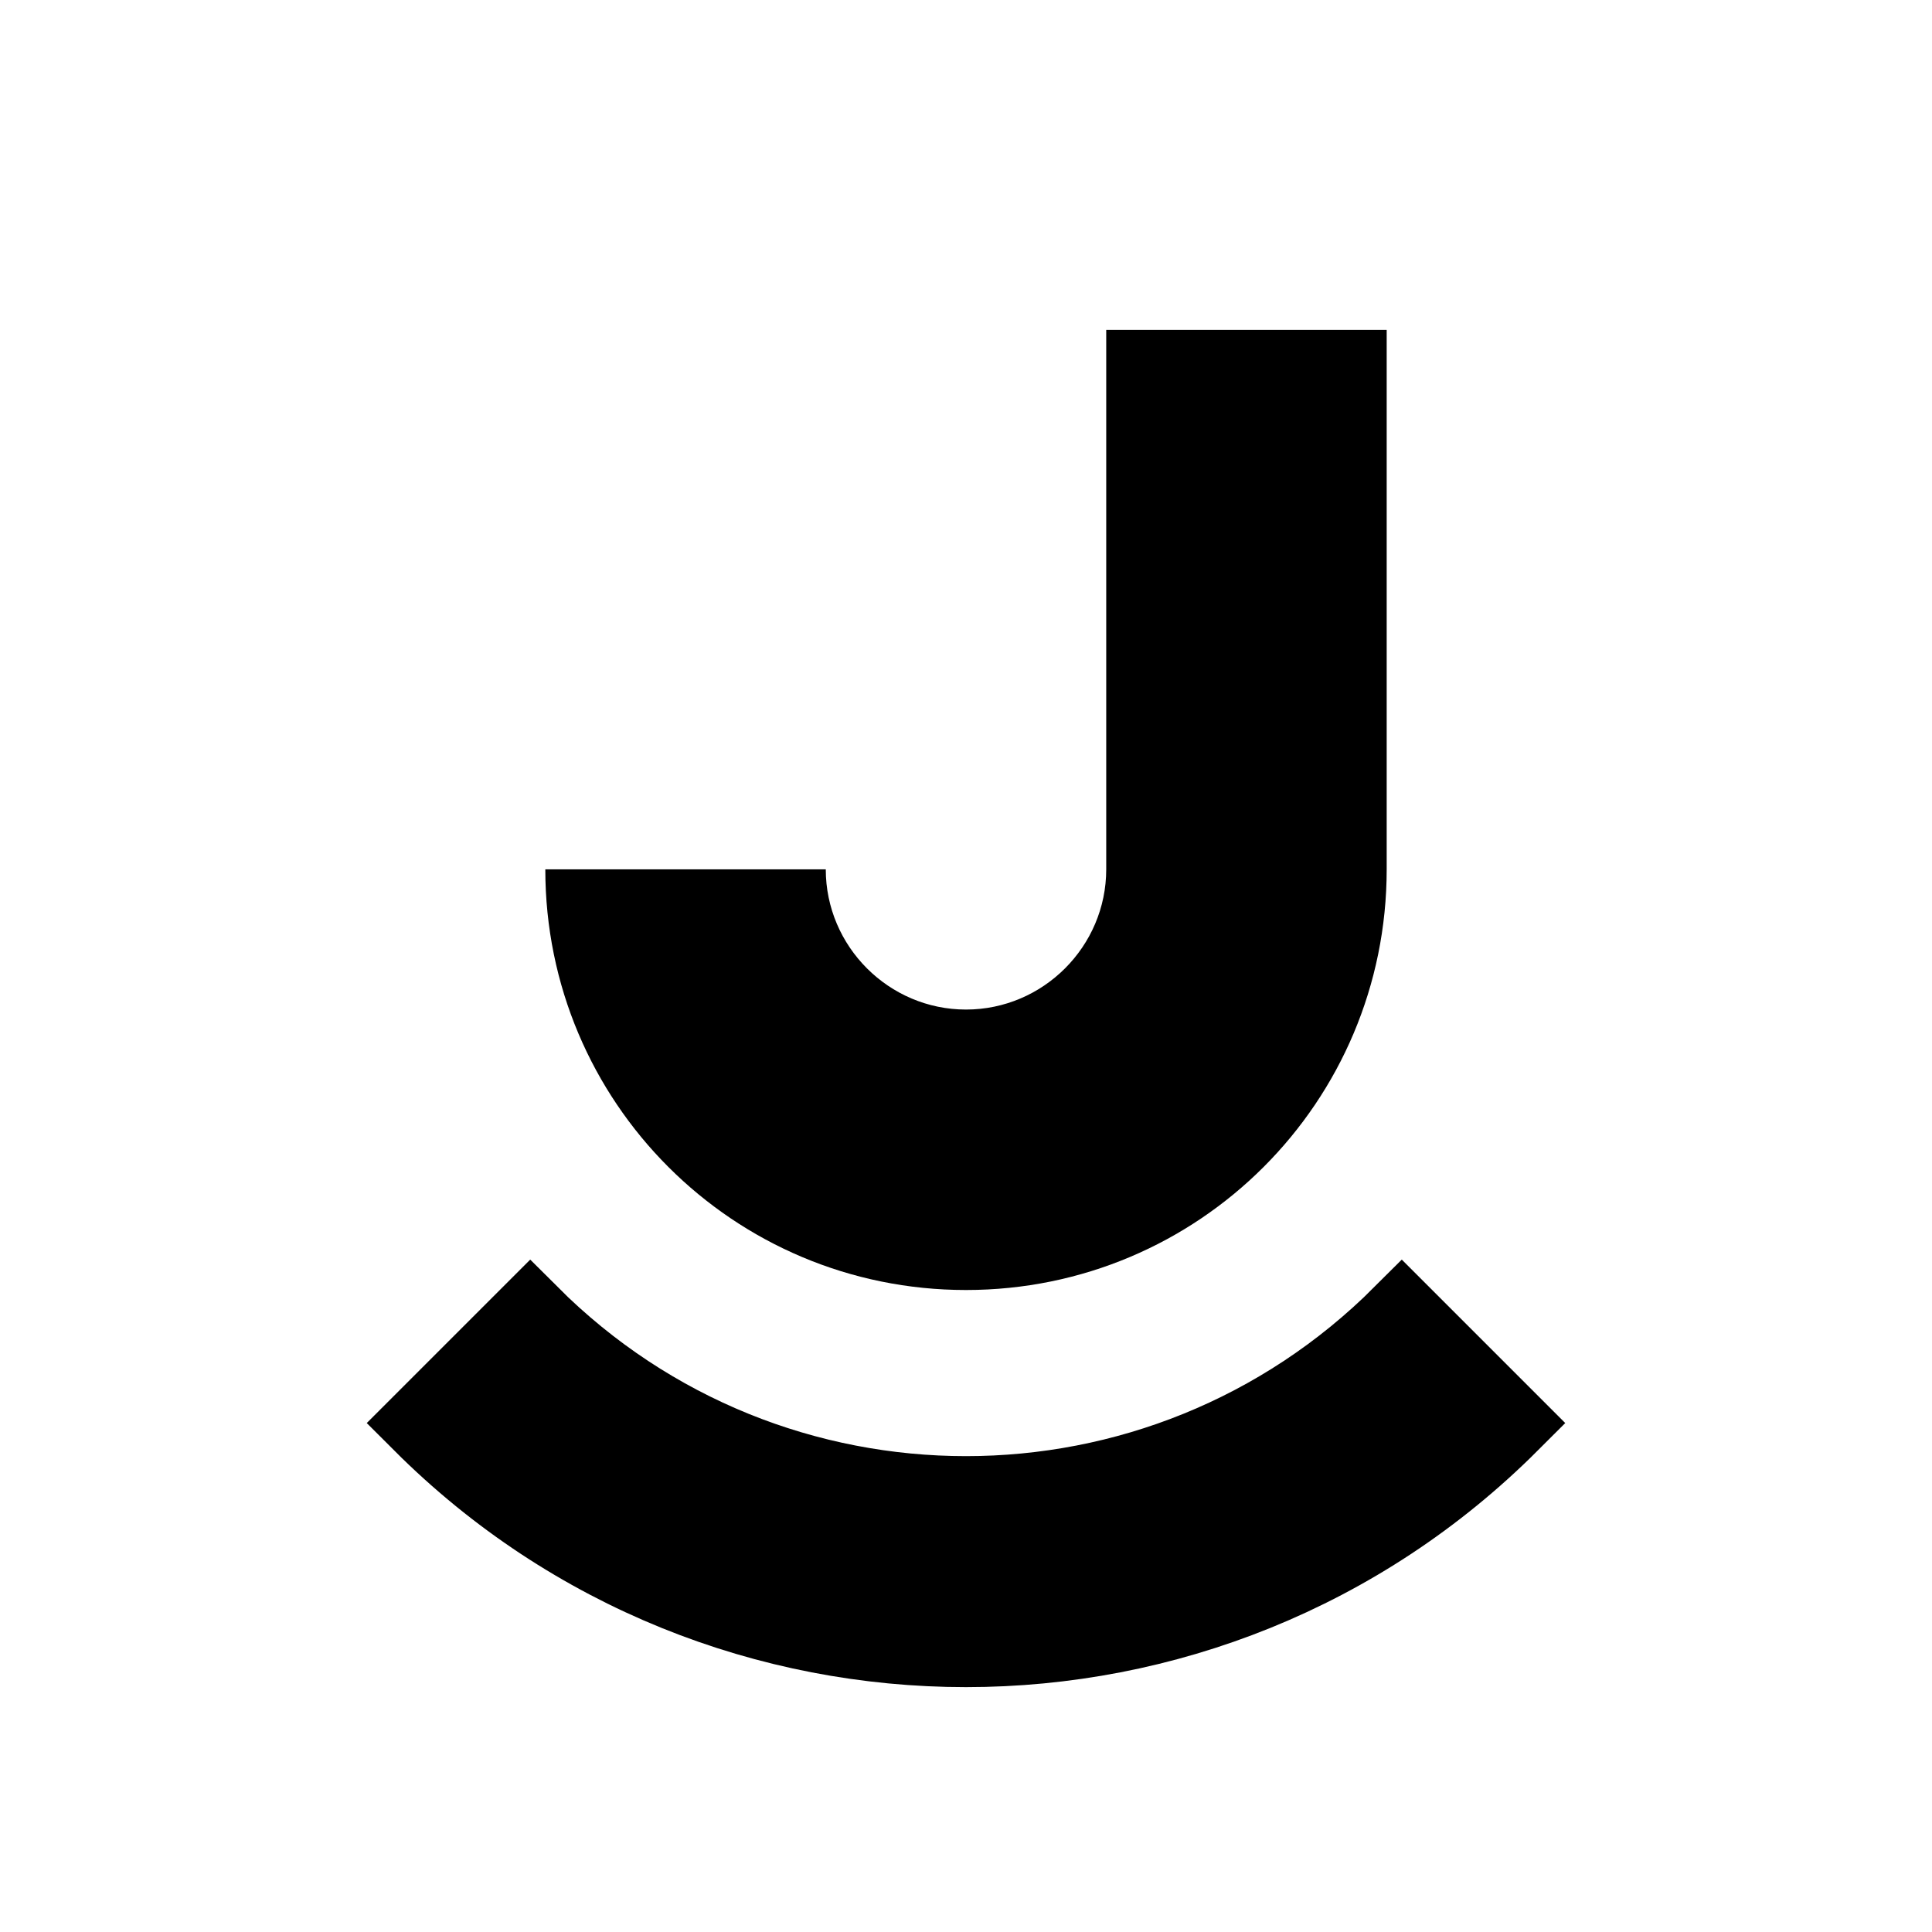
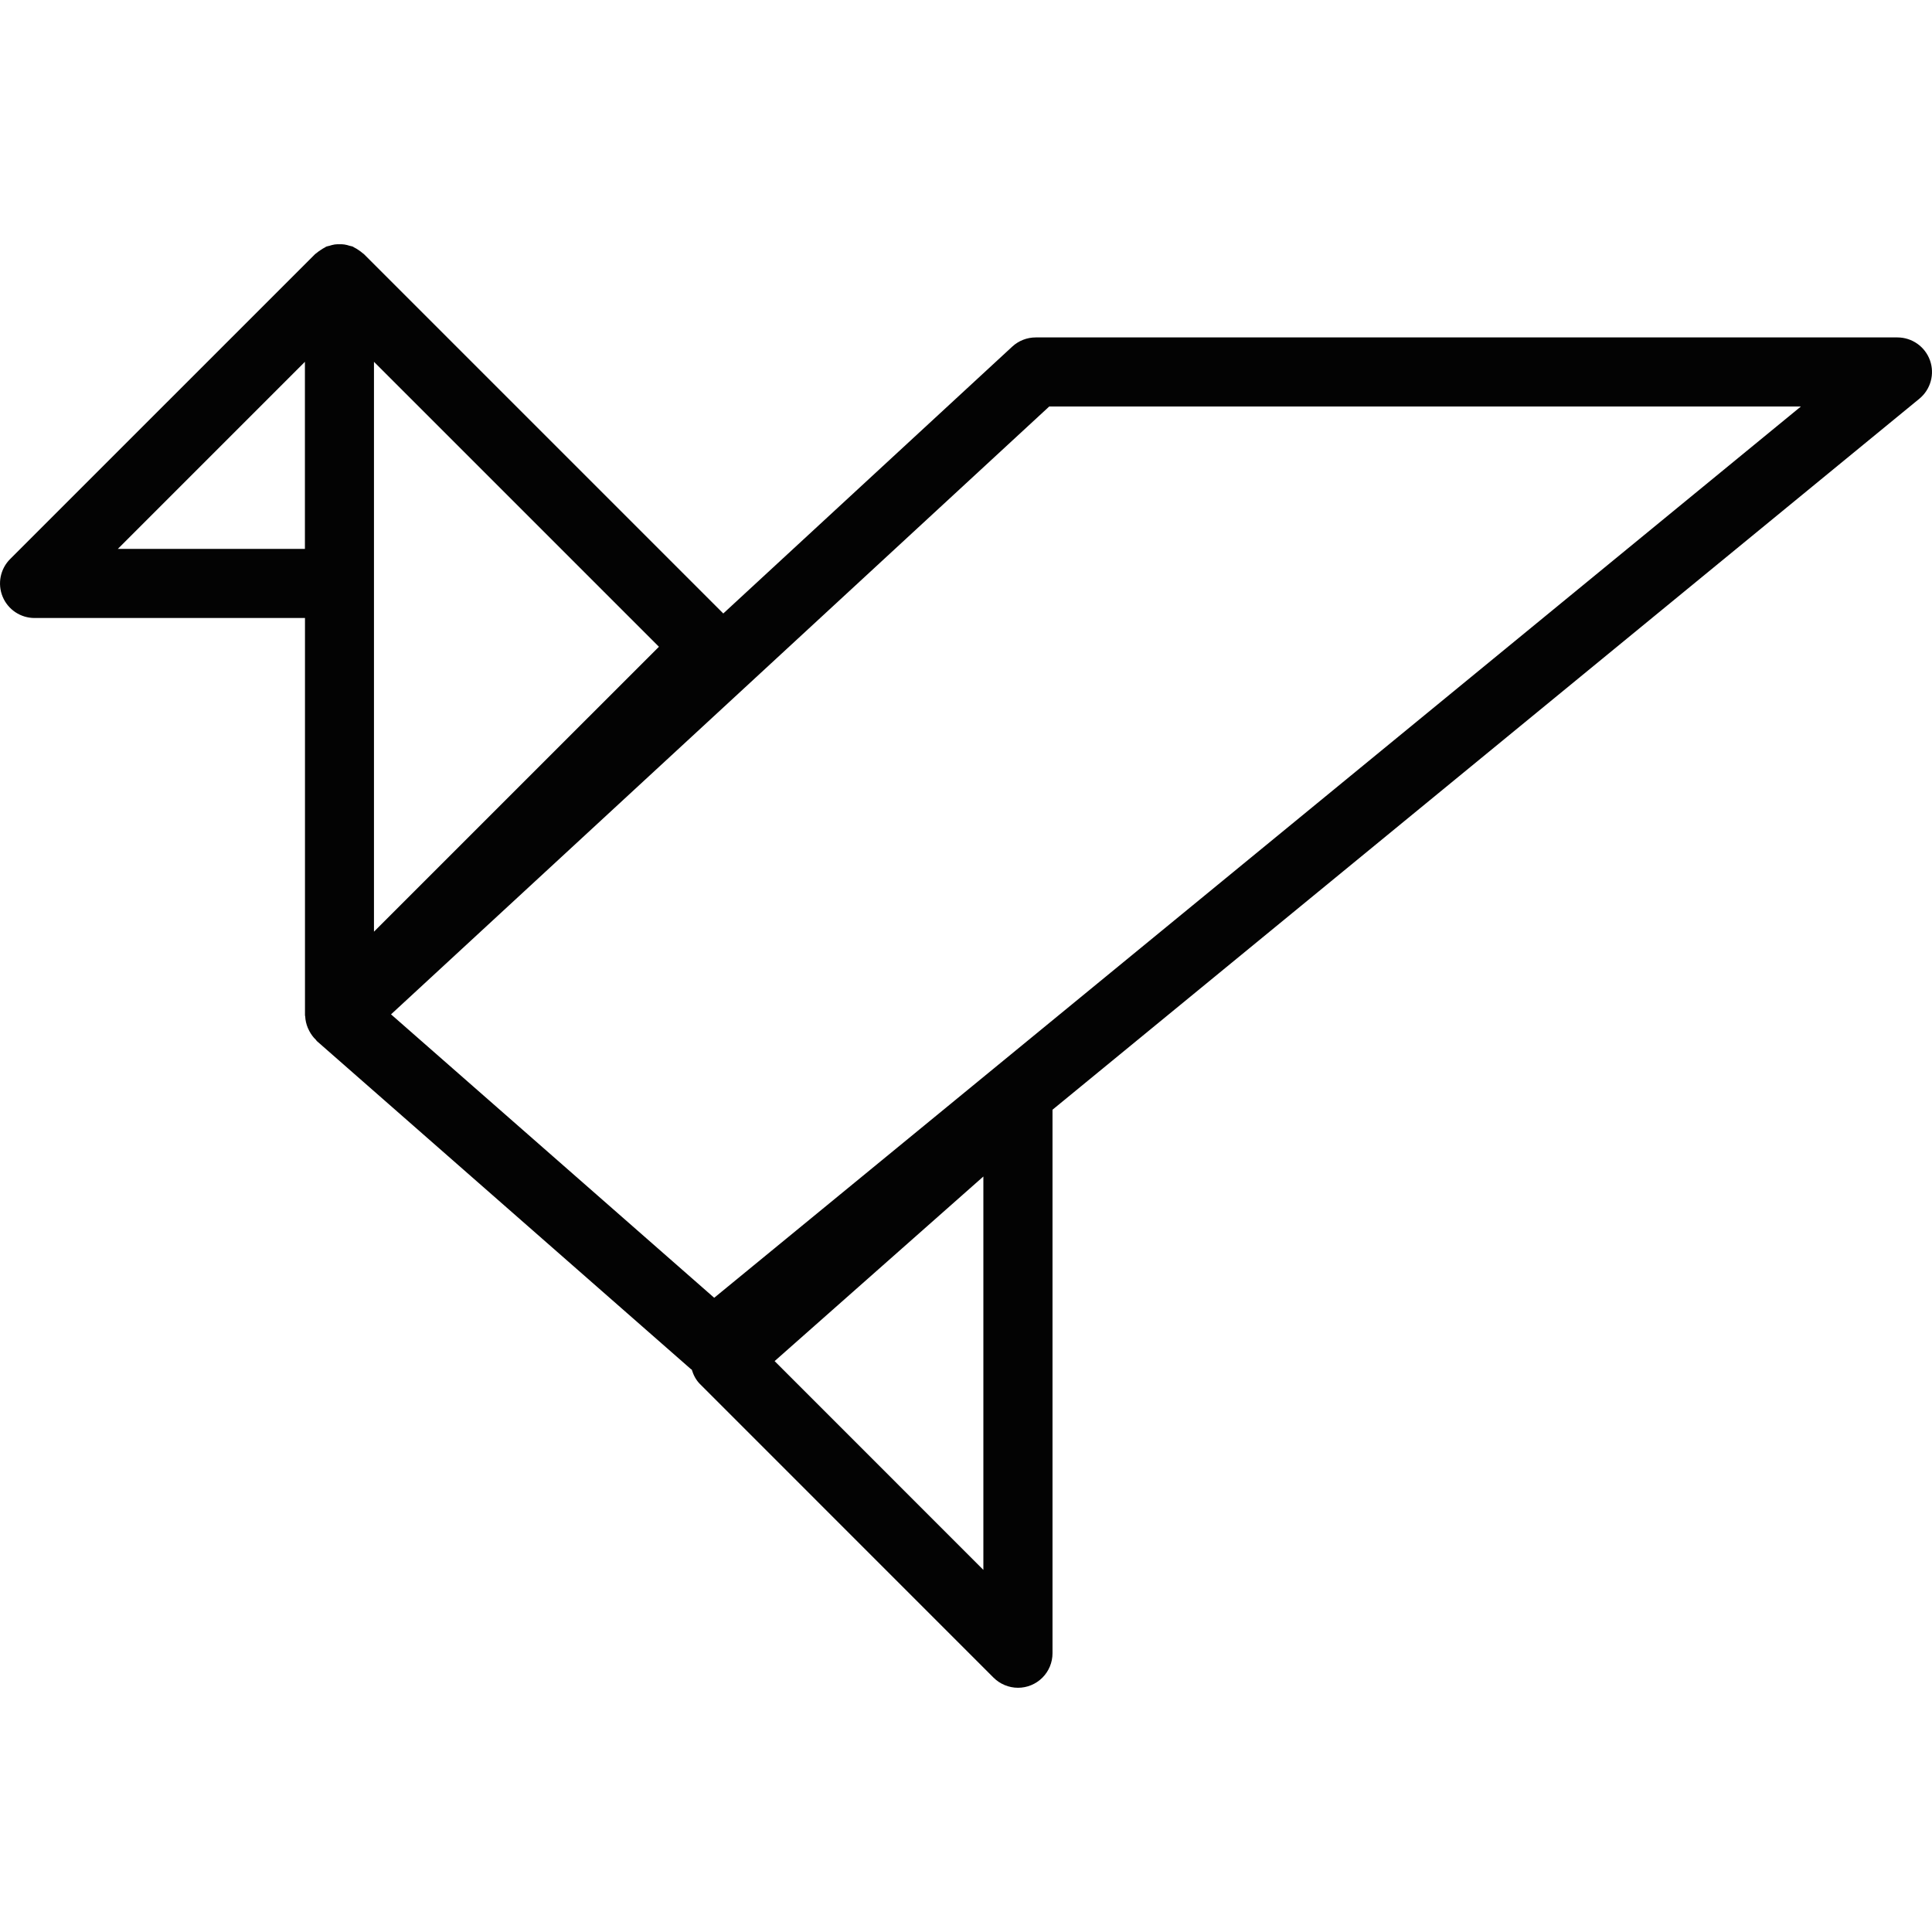
- <svg xmlns="http://www.w3.org/2000/svg" version="1.1" width="2048.00" height="2048.00" viewBox="0 0 2048.0 2048.0">
-   <g id="document" transform="matrix(1,0,0,1,1024.0,1024.0)">
-     <path d="M445.945,-674.314 L445.945,-102.478 C445.945,144.278 246.756,343.467 -7.92415e-05,343.467 C-246.756,343.467 -445.945,144.278 -445.945,-102.478 L-445.945,-102.478 L-148.648,-102.478 L-148.648,-102.478 C-148.648,-20.721 -81.757,46.17 -3.96681e-05,46.17 C81.757,46.17 148.648,-20.721 148.648,-102.478 L148.648,-674.314 L445.945,-674.314 Z " fill="#000000" fill-opacity="1.00" />
-     <path d="M-461.948,369.011 L-577.434,484.497 C-258.691,803.241 258.691,803.241 577.434,484.497 L461.948,369.01 C206.722,624.237 -206.722,624.237 -461.948,369.011 Z " fill="#000000" fill-opacity="1.00" stroke-width="81.73" stroke="#000000" stroke-linecap="square" stroke-linejoin="miter" />
-   </g>
+ <svg xmlns="http://www.w3.org/2000/svg" xml:space="preserve" width="800" height="800" viewBox="0 0 327.638 327.638">
+   <path d="M327.294 61.106a5.87 5.87 0 0 0-5.512-3.883H175.641a5.86 5.86 0 0 0-3.974 1.553l-49.009 45.261-60.953-60.954c-.066-.062-.152-.1-.217-.163-.211-.194-.452-.352-.689-.518-.255-.168-.495-.331-.764-.454-.08-.037-.14-.101-.223-.135-.169-.071-.343-.077-.515-.128a5 5 0 0 0-.895-.223c-.28-.043-.552-.043-.832-.043s-.549 0-.832.043a6 6 0 0 0-.9.229c-.163.052-.34.058-.503.129-.083.034-.14.092-.217.135a5.6 5.6 0 0 0-.778.469c-.234.157-.469.314-.68.503-.071.063-.151.1-.223.163L1.717 94.809a5.855 5.855 0 0 0 4.139 9.995H51.72v67.335c0 .017.006.028.006.04s-.006.023-.006.034c0 .046.029.092.035.144a5.8 5.8 0 0 0 .446 1.955c.077.178.157.349.246.521.3.56.669 1.075 1.129 1.509.06.058.083.138.143.195l63.427 55.625c.049.039.112.057.166.103.274.897.698 1.749 1.381 2.436l49.798 49.804a5.9 5.9 0 0 0 4.144 1.716 5.85 5.85 0 0 0 5.854-5.855v-92.174L325.504 67.61a5.87 5.87 0 0 0 1.79-6.504M63.42 157.998v-96.64l48.323 48.323zM19.98 93.087l31.729-31.729v31.729zm146.784 173.142-35.4-35.406 35.4-31.306zm-45.646-46.145-54.805-48.065L177.934 68.935h127.472z" style="fill:#030303" />
</svg>
